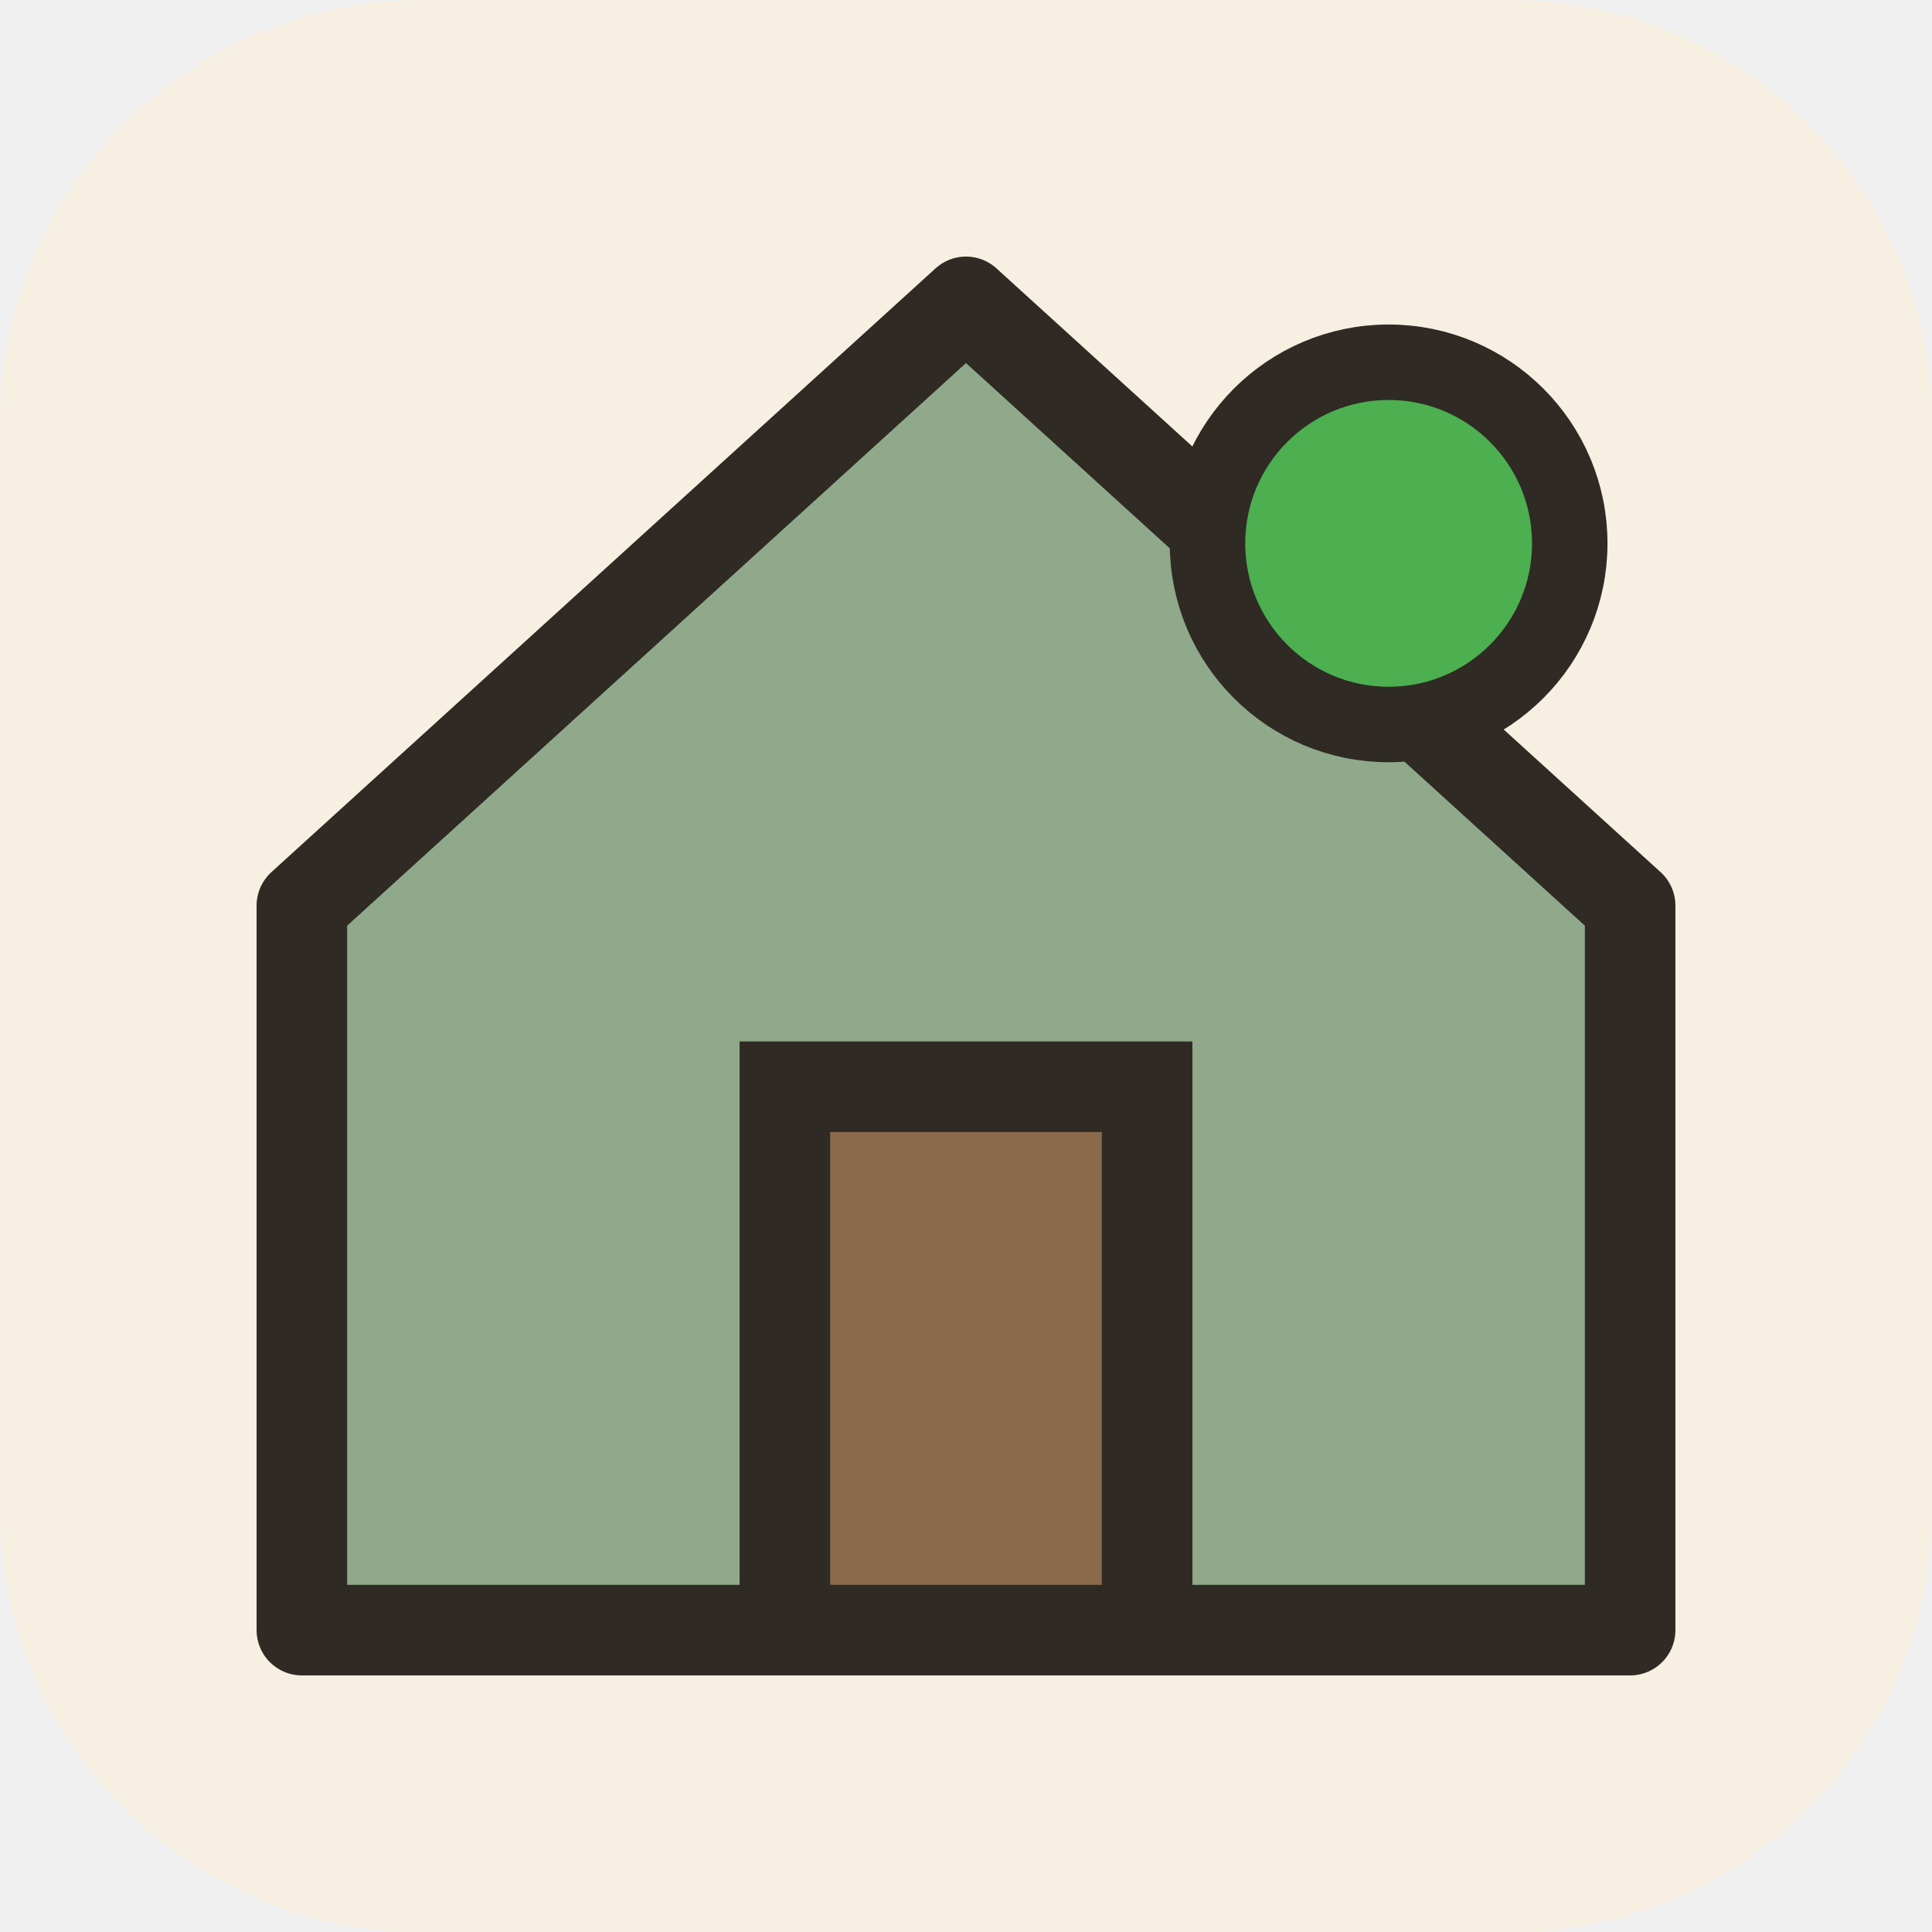
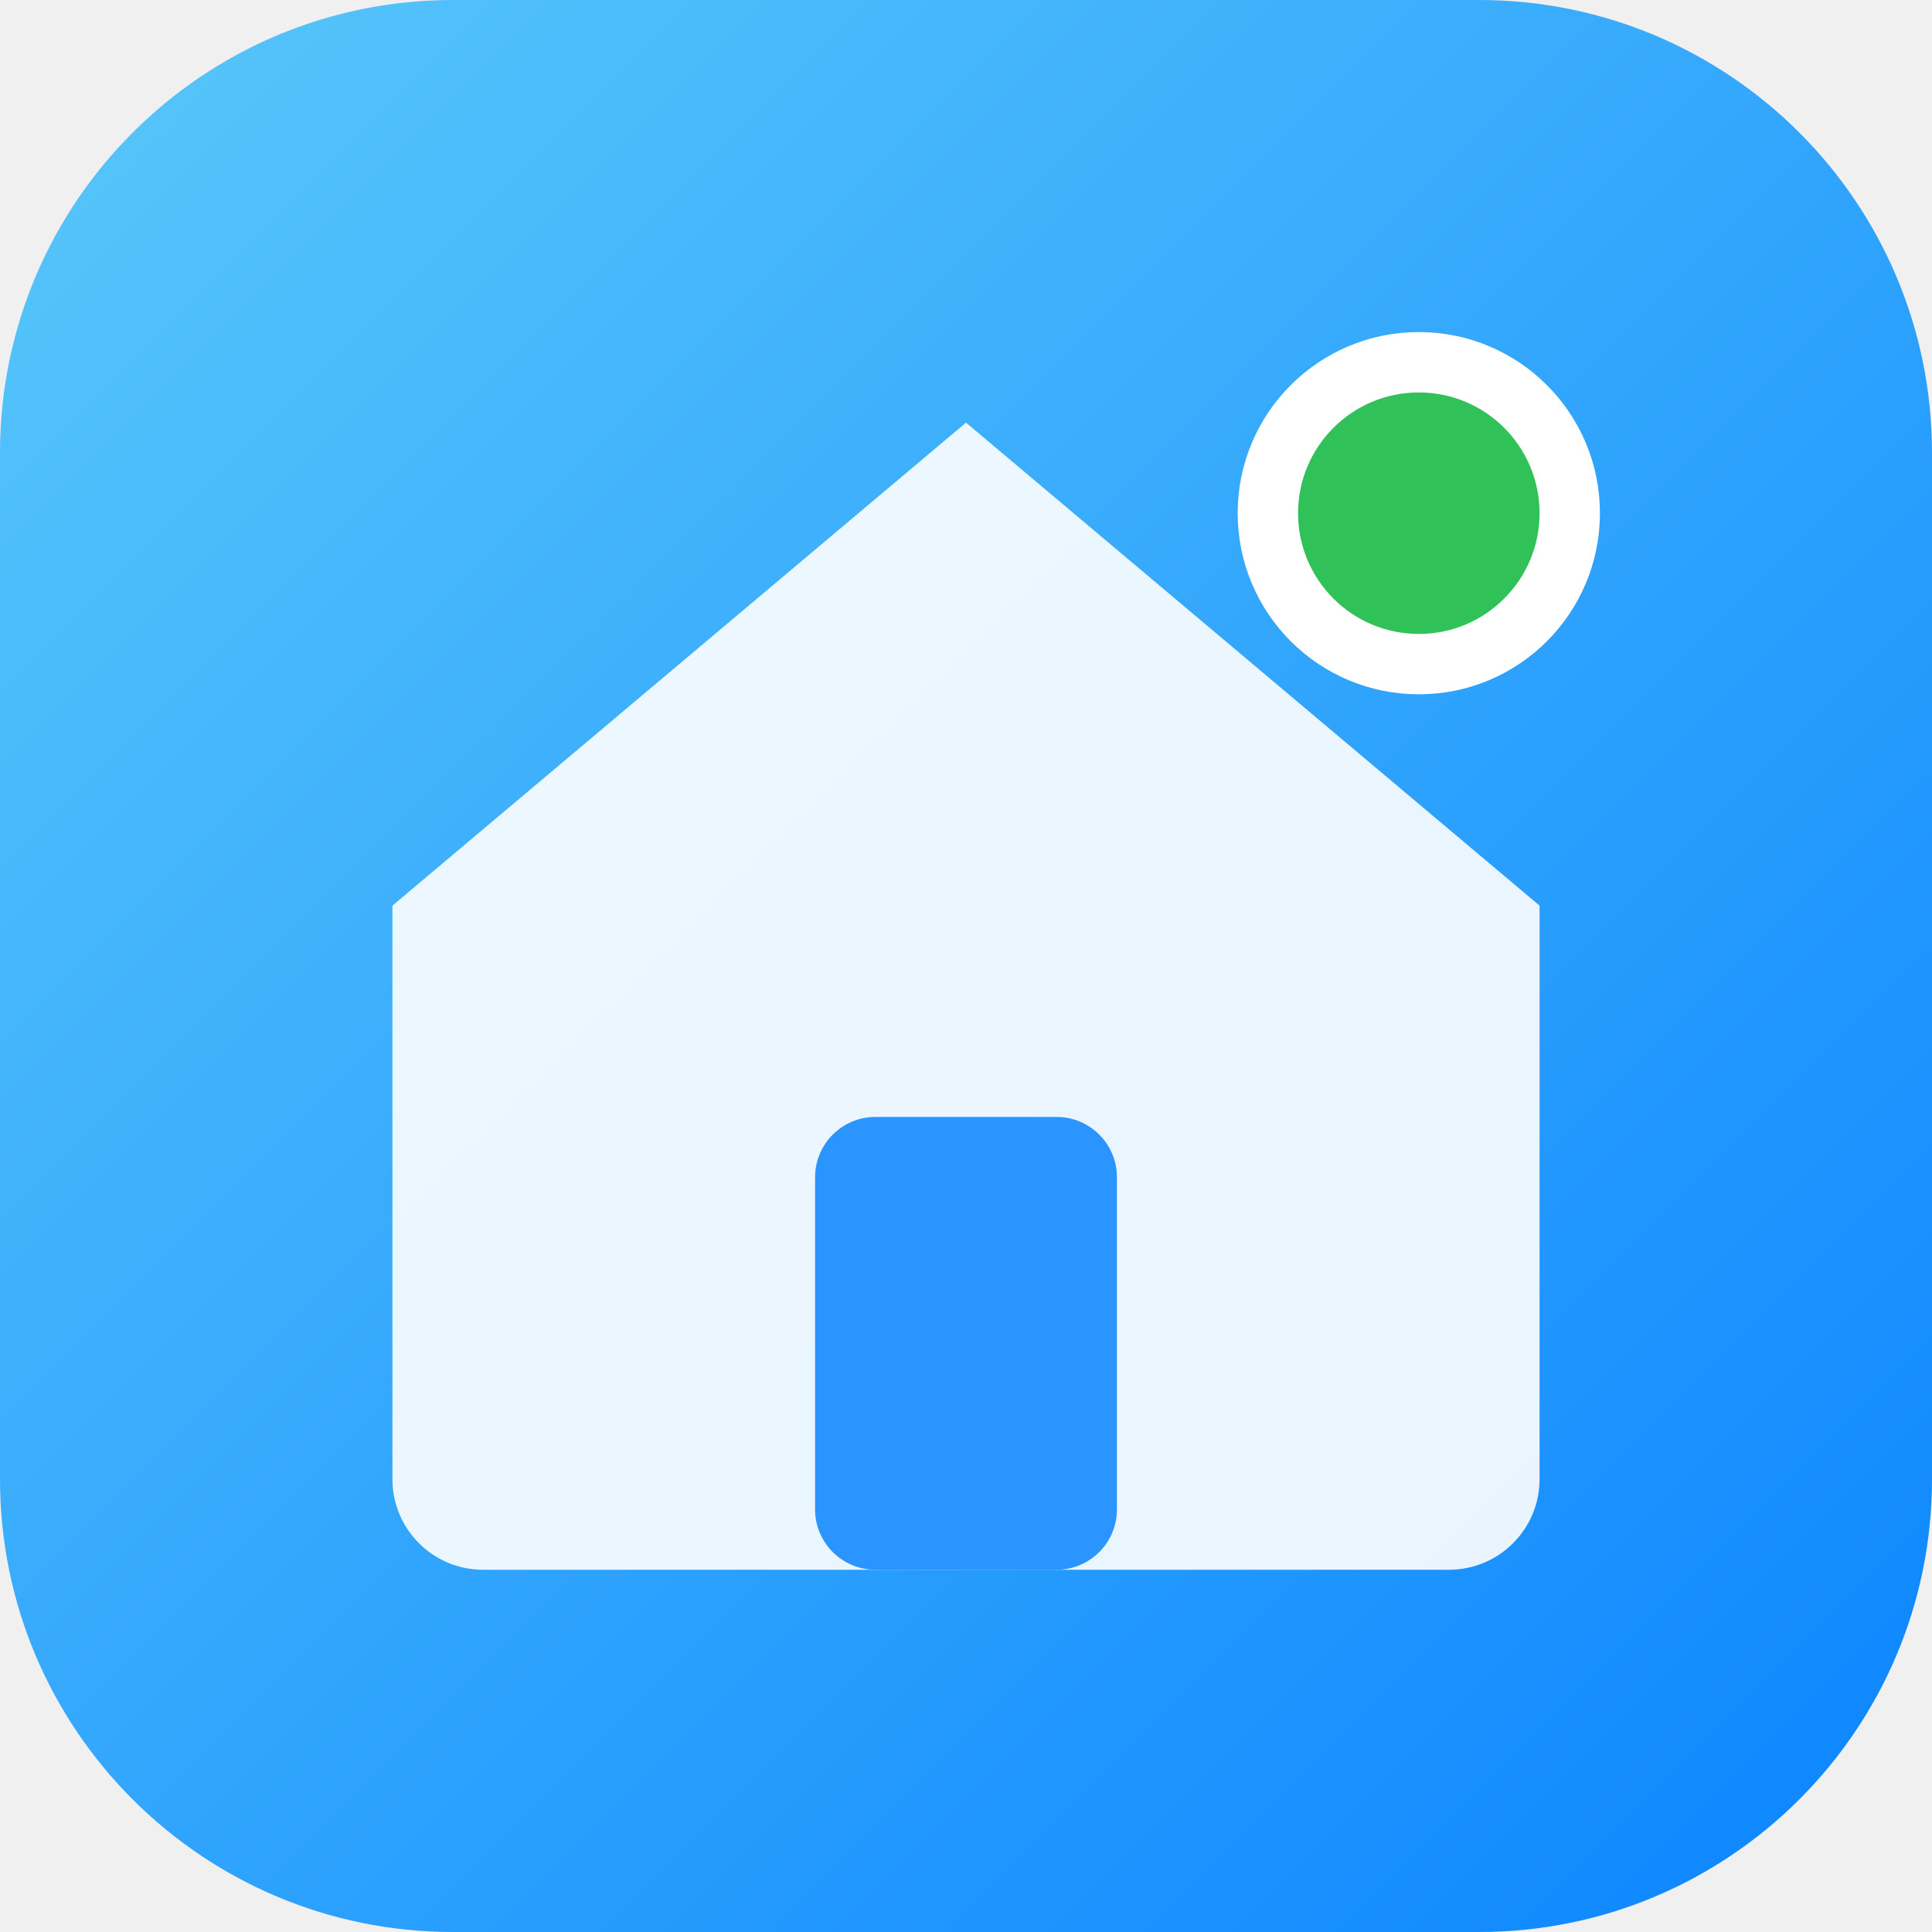
<svg xmlns="http://www.w3.org/2000/svg" viewBox="0 0 64 64">
-   <rect width="64" height="64" rx="14" fill="#f6efe2" />
-   <path d="M32 10 54 30v24H10V30Z" fill="#8fa98a" stroke="#2f2a24" stroke-width="3" stroke-linejoin="round" />
-   <rect x="26" y="36" width="12" height="18" fill="#8a6a4b" stroke="#2f2a24" stroke-width="3" />
-   <circle cx="46" cy="18" r="6" fill="#4caf50" stroke="#2f2a24" stroke-width="2.5" />
+   <defs>
+     <linearGradient id="bg" x1="0" y1="0" x2="1" y2="1">
+       <stop offset="0" stop-color="#5ac8fa" />
+       <stop offset="1" stop-color="#0a84ff" />
+     </linearGradient>
+   </defs>
+   <rect width="64" height="64" rx="15" fill="url(#bg)" />
+   <path d="M32 14 51 30v19a3 3 0 0 1-3 3H16a3 3 0 0 1-3-3V30Z" fill="#fff" fill-opacity=".9" />
+   <rect x="27" y="37" width="10" height="15" rx="2" fill="#0a84ff" fill-opacity=".85" />
+   <circle cx="47" cy="17" r="5" fill="#30c158" stroke="#fff" stroke-width="2" />
</svg>
